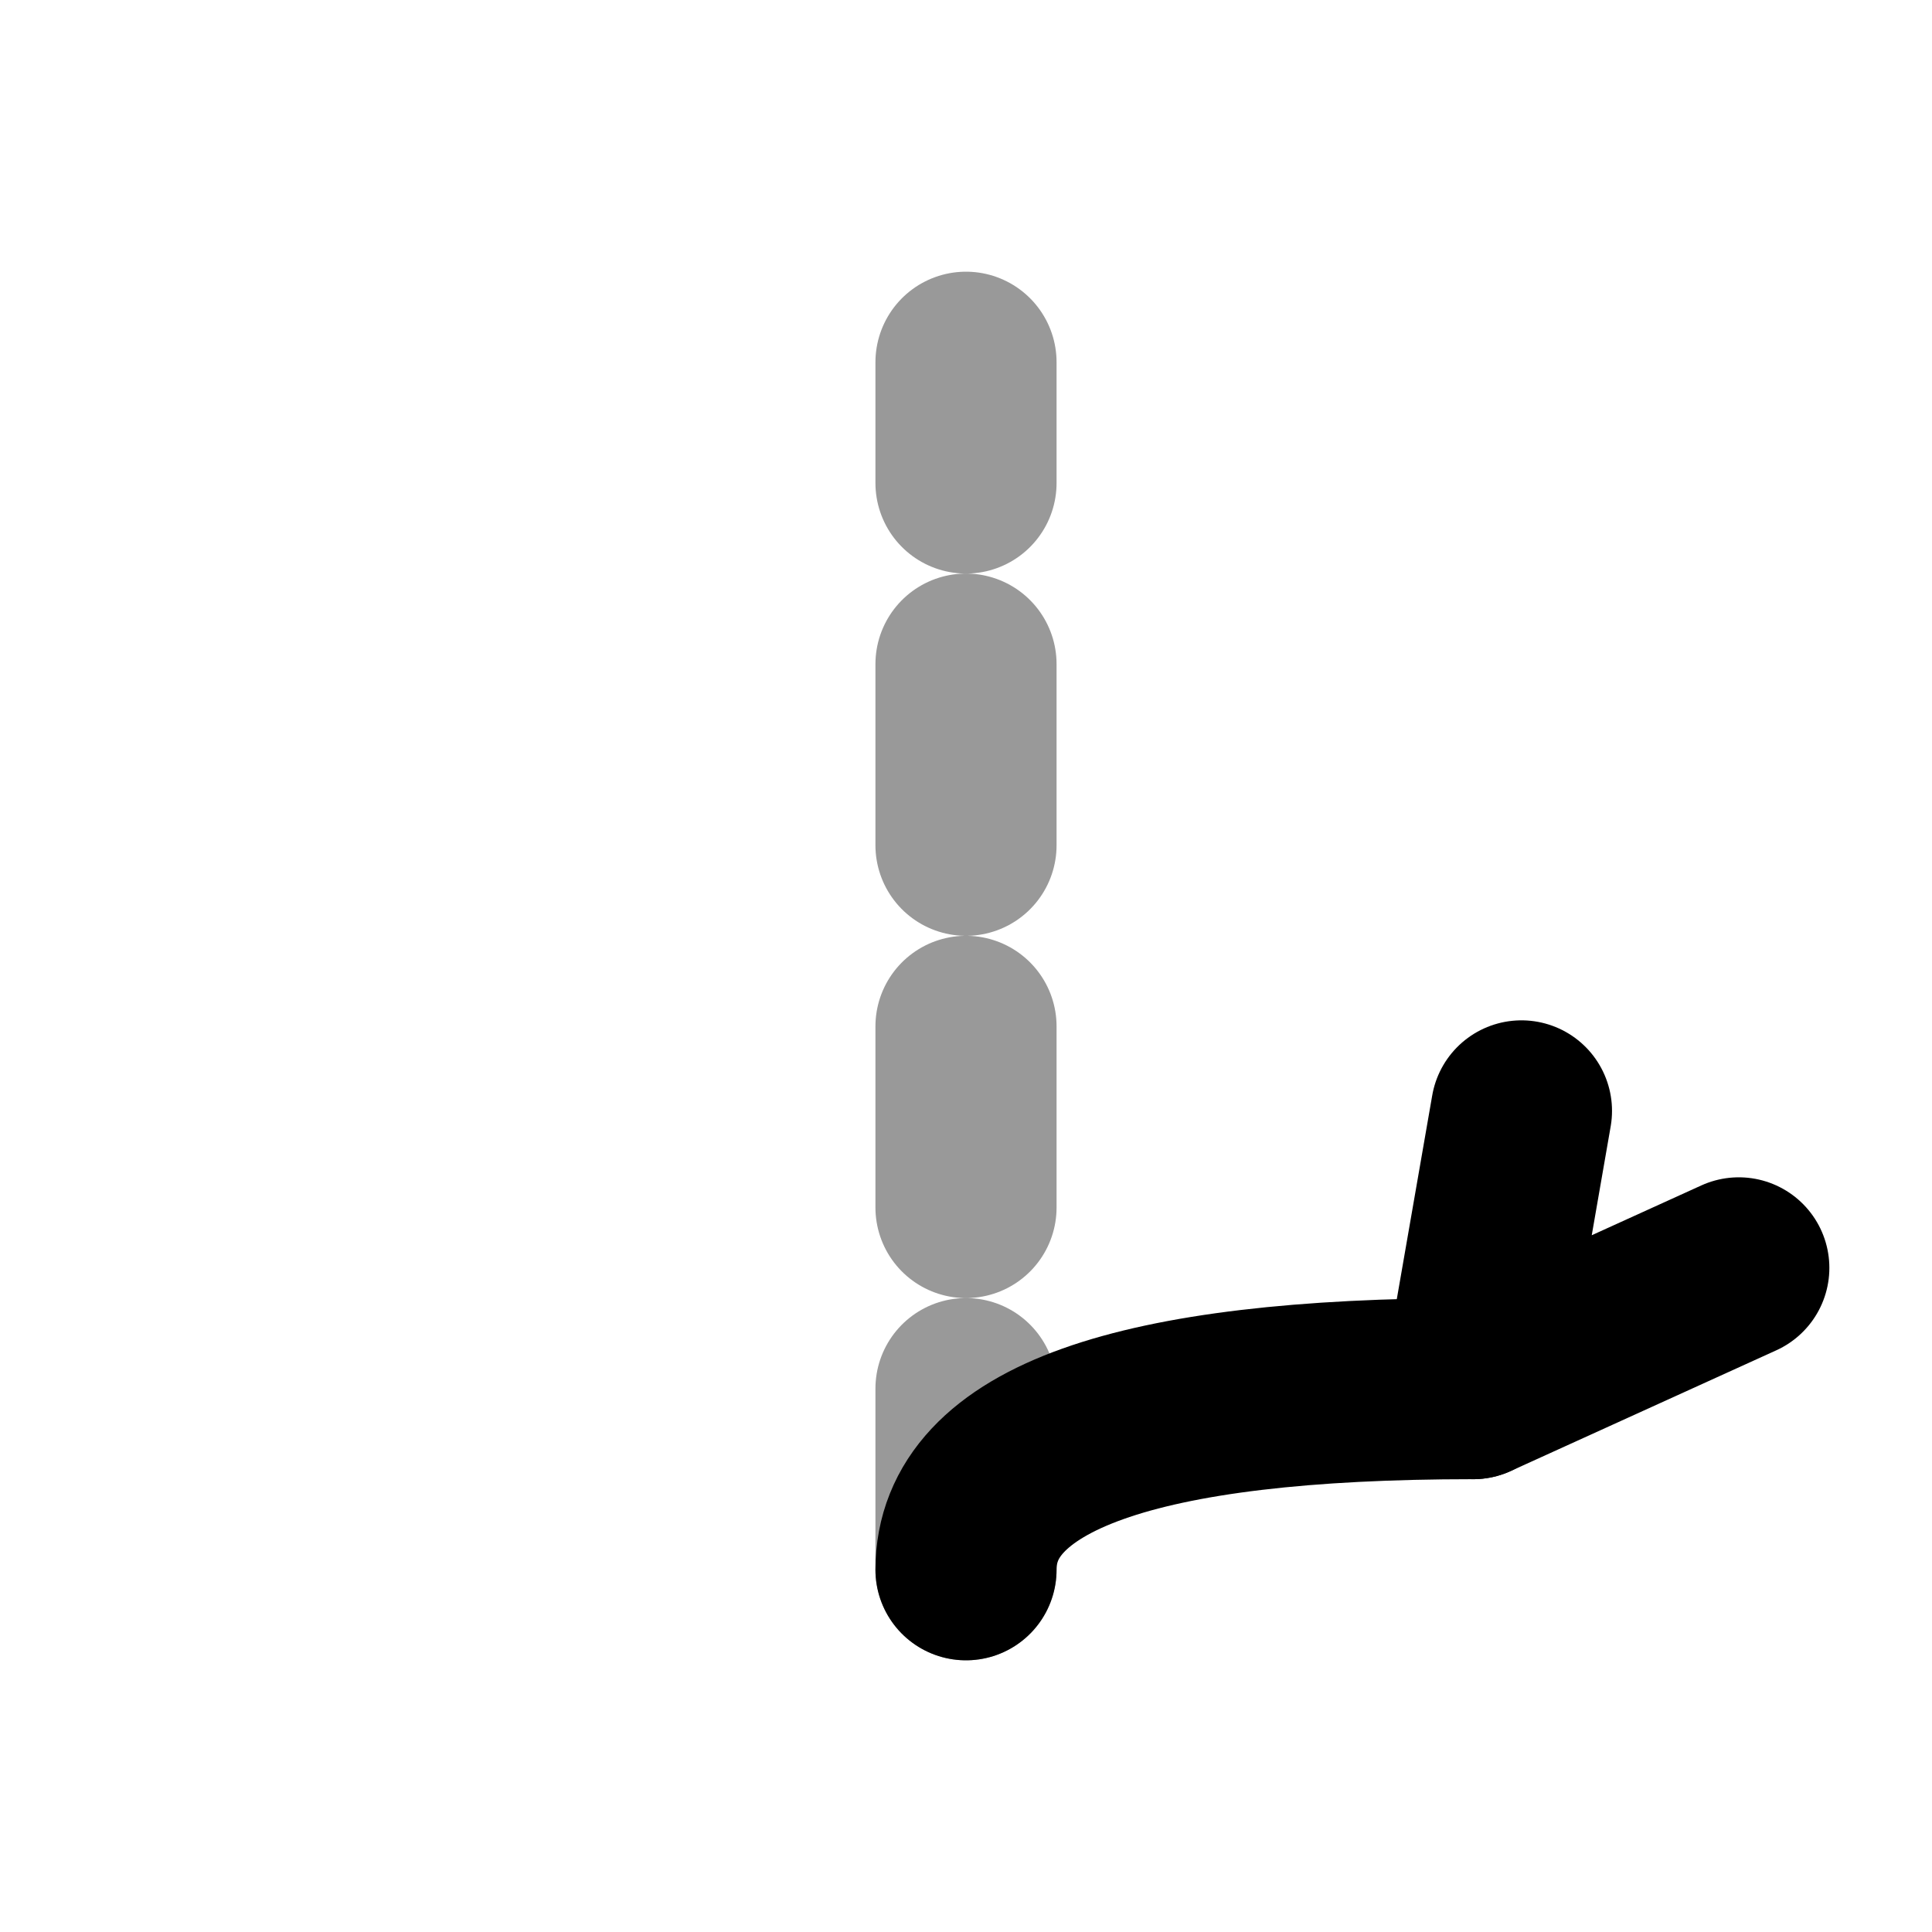
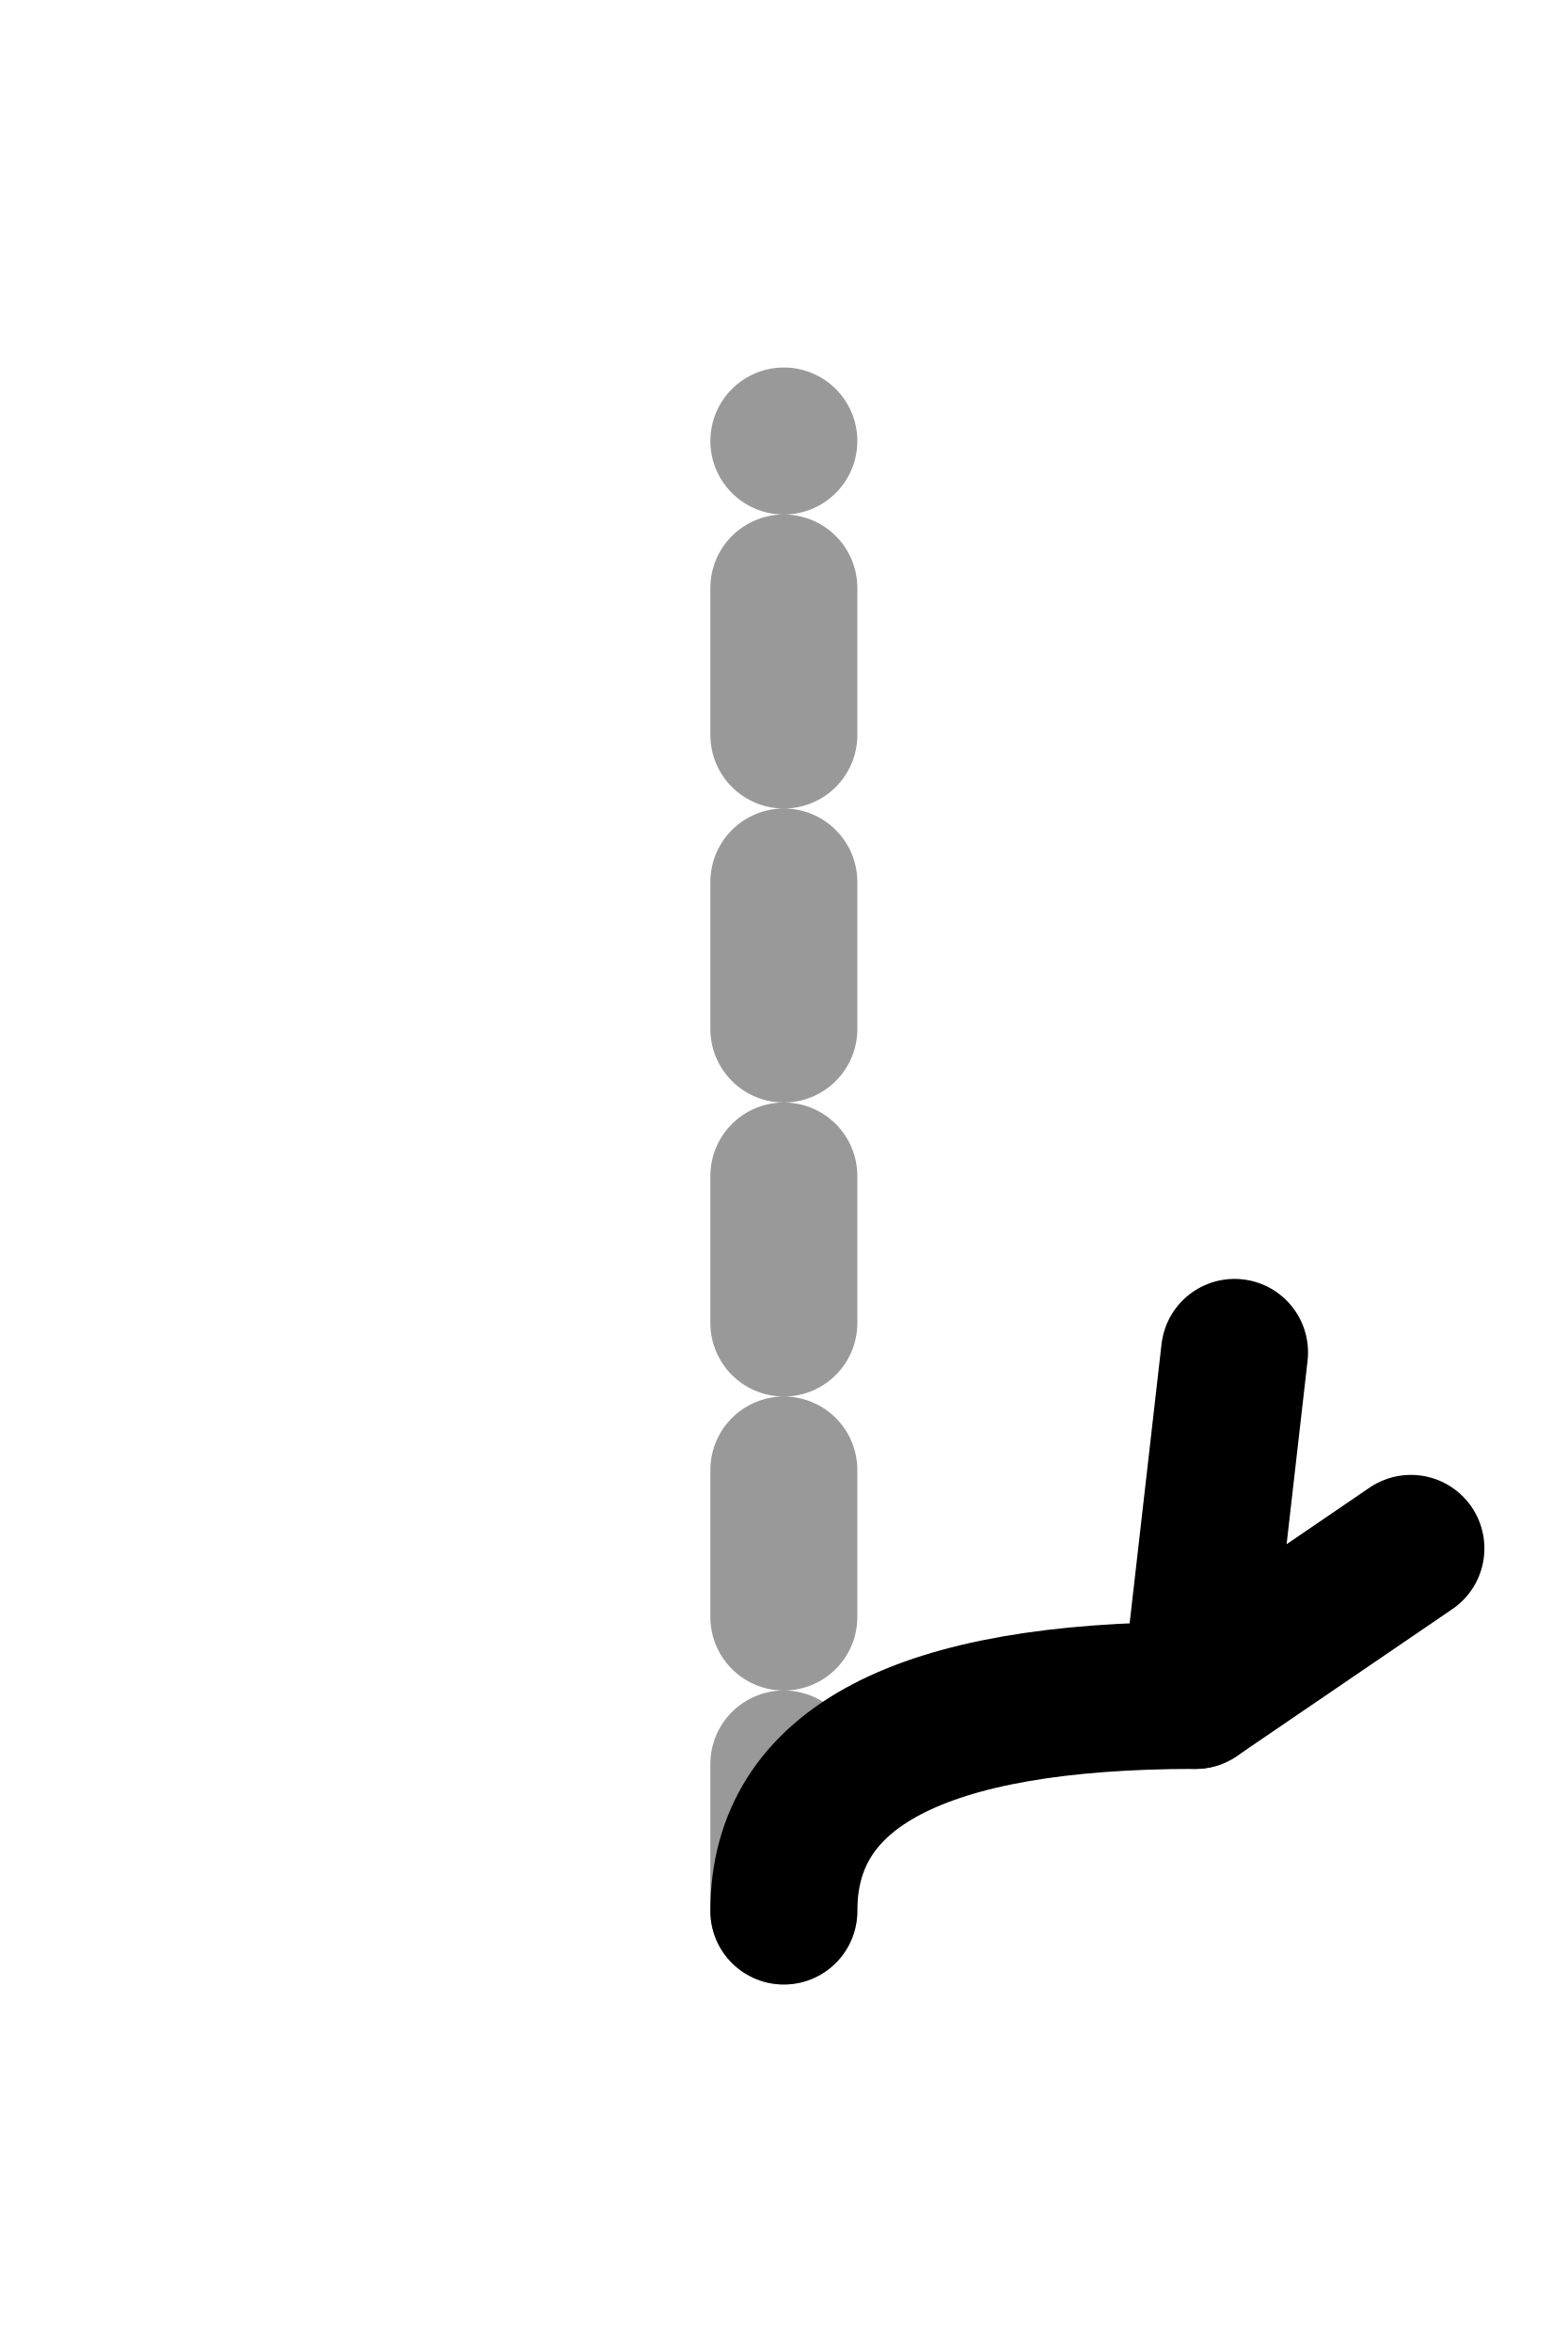
- <svg xmlns="http://www.w3.org/2000/svg" viewBox="0 0 16 16" fill="none" stroke="currentColor" stroke-width="1.5" stroke-linecap="round" stroke-linejoin="round">
-   <path d="M8 13 Q8 11.5 12.2 11.5" />
-   <path d="M14.4 10.5 L12.2 11.5 L12.6 9.2" />
-   <path d="M8 13 V3" stroke-dasharray="1.5 1.5" opacity="0.4" />
+ <svg xmlns="http://www.w3.org/2000/svg" viewBox="0 0 16 24" fill="none" stroke="currentColor" stroke-width="1.5" stroke-linecap="round" stroke-linejoin="round">
+   <path d="M8 19.5 Q8 17.3 12.2 17.3" />
+   <path d="M14.4 15.8 L12.2 17.3 L12.6 13.8" />
+   <path d="M8 19.5 V4.5" stroke-dasharray="1.5 1.5" opacity="0.4" />
</svg>
